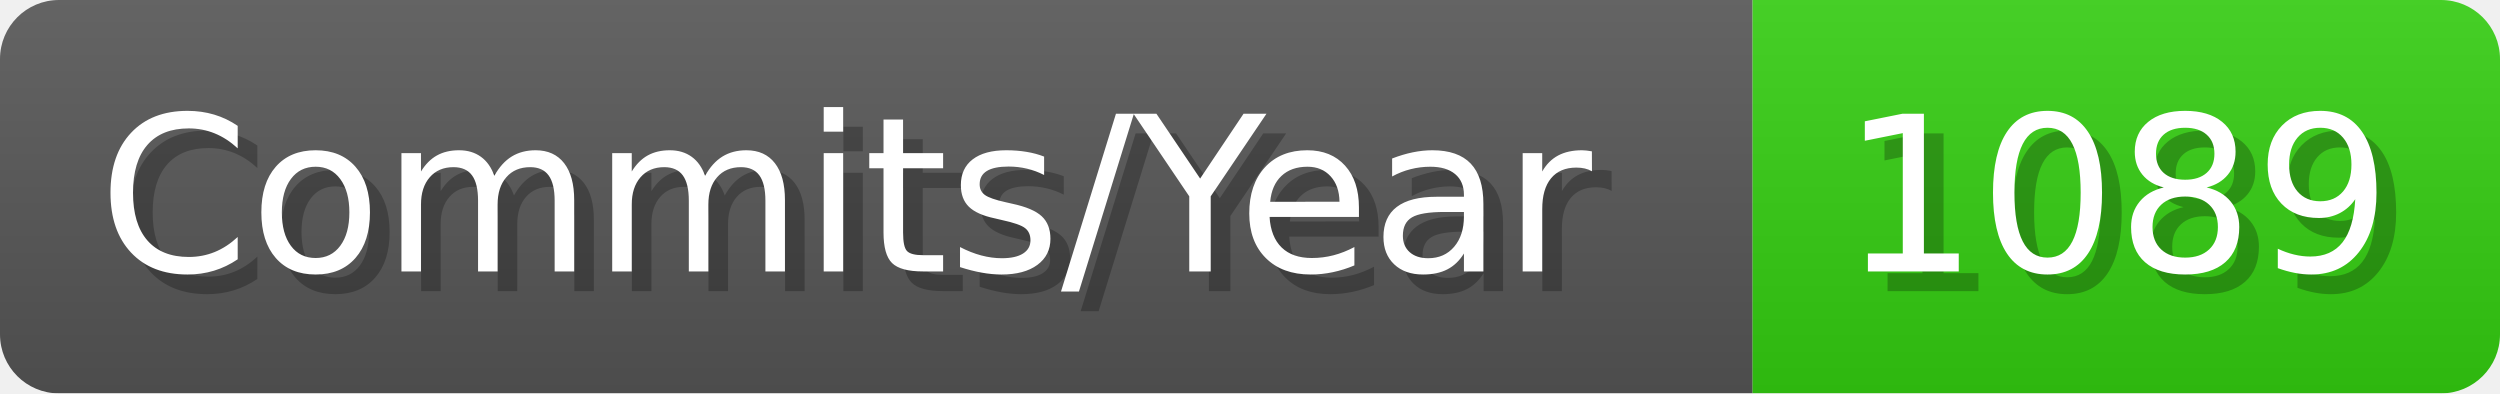
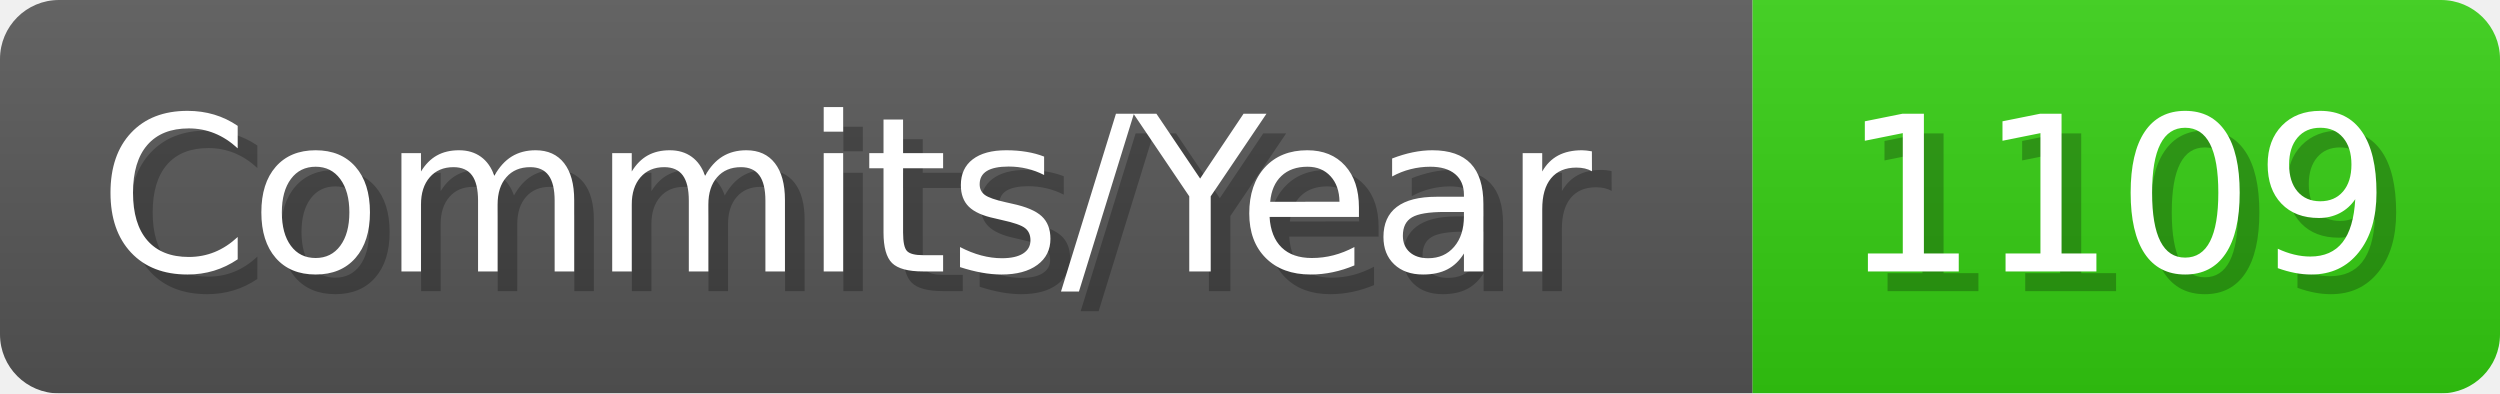
- <svg xmlns="http://www.w3.org/2000/svg" width="127.1" height="20" viewBox="0 0 1271 200" role="img" aria-label="Commits/Year: 1089">
+ <svg xmlns="http://www.w3.org/2000/svg" width="127.1" height="20" viewBox="0 0 1271 200" role="img" aria-label="Commits/Year: 1109">
  <linearGradient id="aUPdi" x2="0" y2="100%">
    <stop offset="0" stop-opacity=".1" stop-color="#EEE" />
    <stop offset="1" stop-opacity=".1" />
  </linearGradient>
  <mask id="WfAiQ">
    <rect width="1271" height="200" rx="30" fill="#FFF" />
  </mask>
  <g mask="url(#WfAiQ)">
    <rect width="891" height="200" fill="#555" />
    <rect width="380" height="200" fill="#3C1" x="891" />
    <rect width="1271" height="200" fill="url(#aUPdi)" />
  </g>
  <g aria-hidden="true" fill="#fff" text-anchor="start" font-family="Verdana,DejaVu Sans,sans-serif" font-size="110">
    <text x="60" y="148" textLength="791" fill="#000" opacity="0.25">Commits/Year</text>
    <text x="50" y="138" textLength="791">Commits/Year</text>
-     <text x="946" y="148" textLength="280" fill="#000" opacity="0.25">1089</text>
-     <text x="936" y="138" textLength="280">1089</text>
+     <text x="946" y="148" textLength="280" fill="#000" opacity="0.25">1109</text>
+     <text x="936" y="138" textLength="280">1109</text>
  </g>
</svg>
